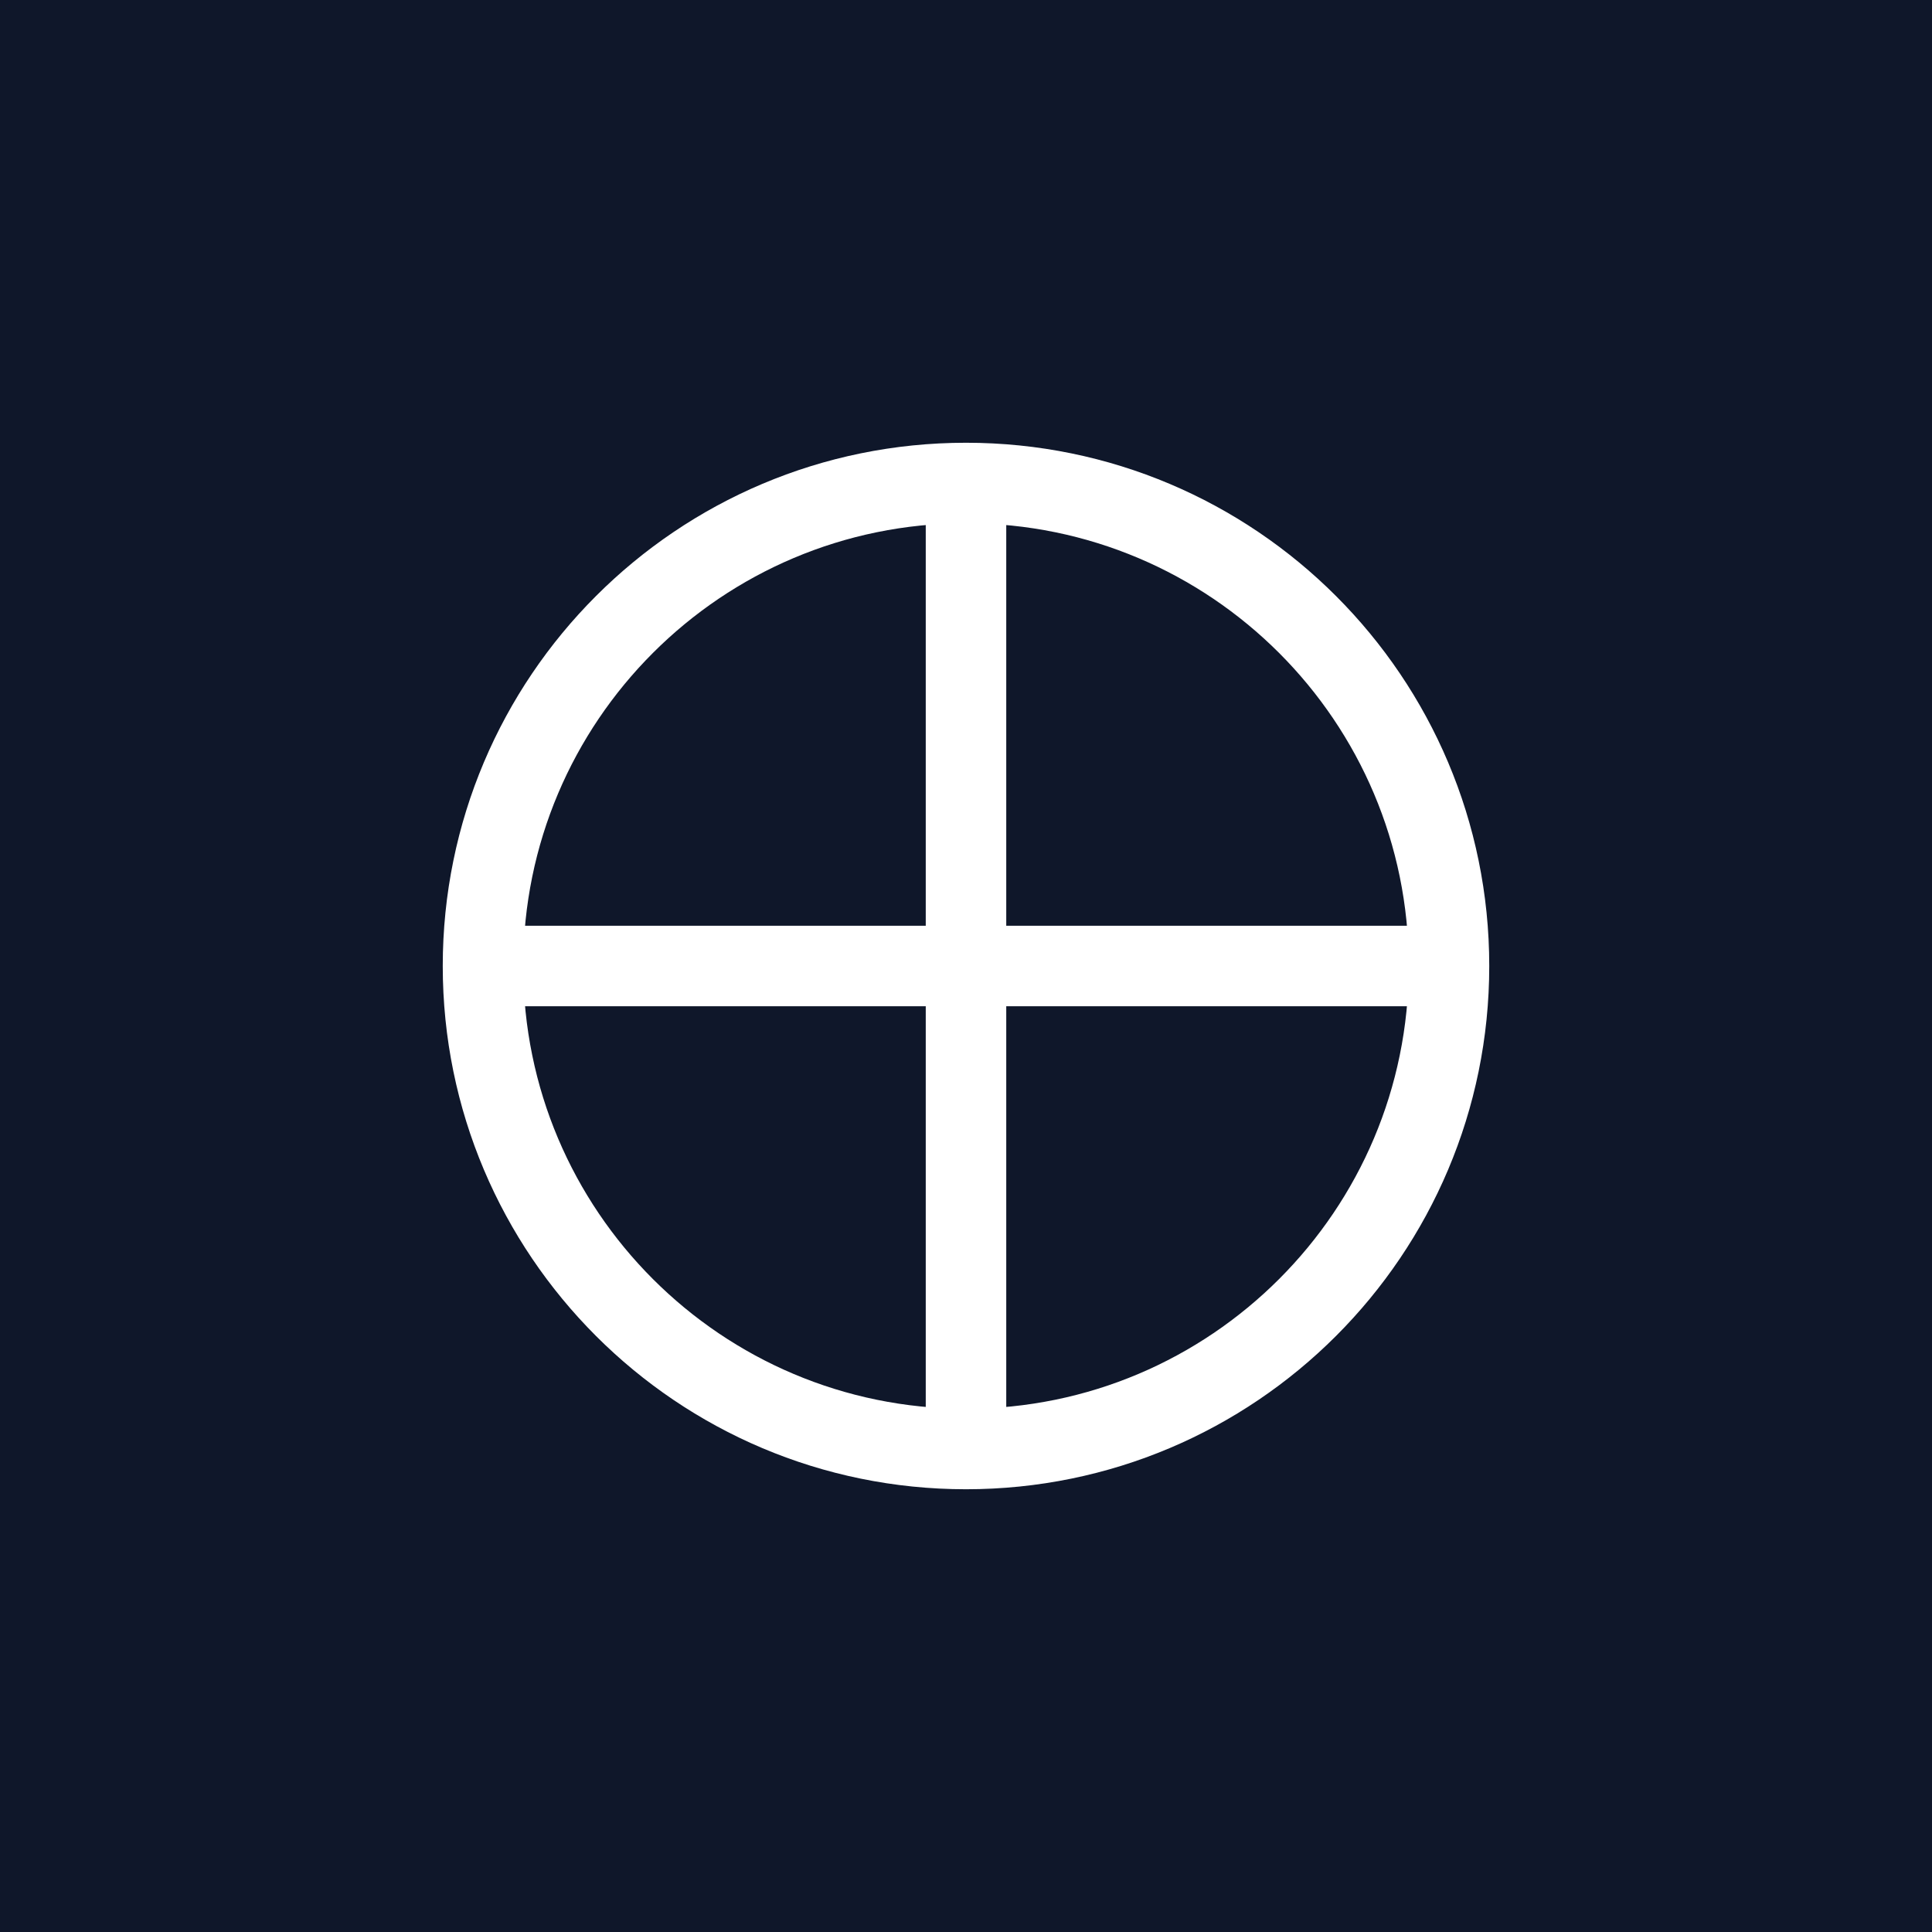
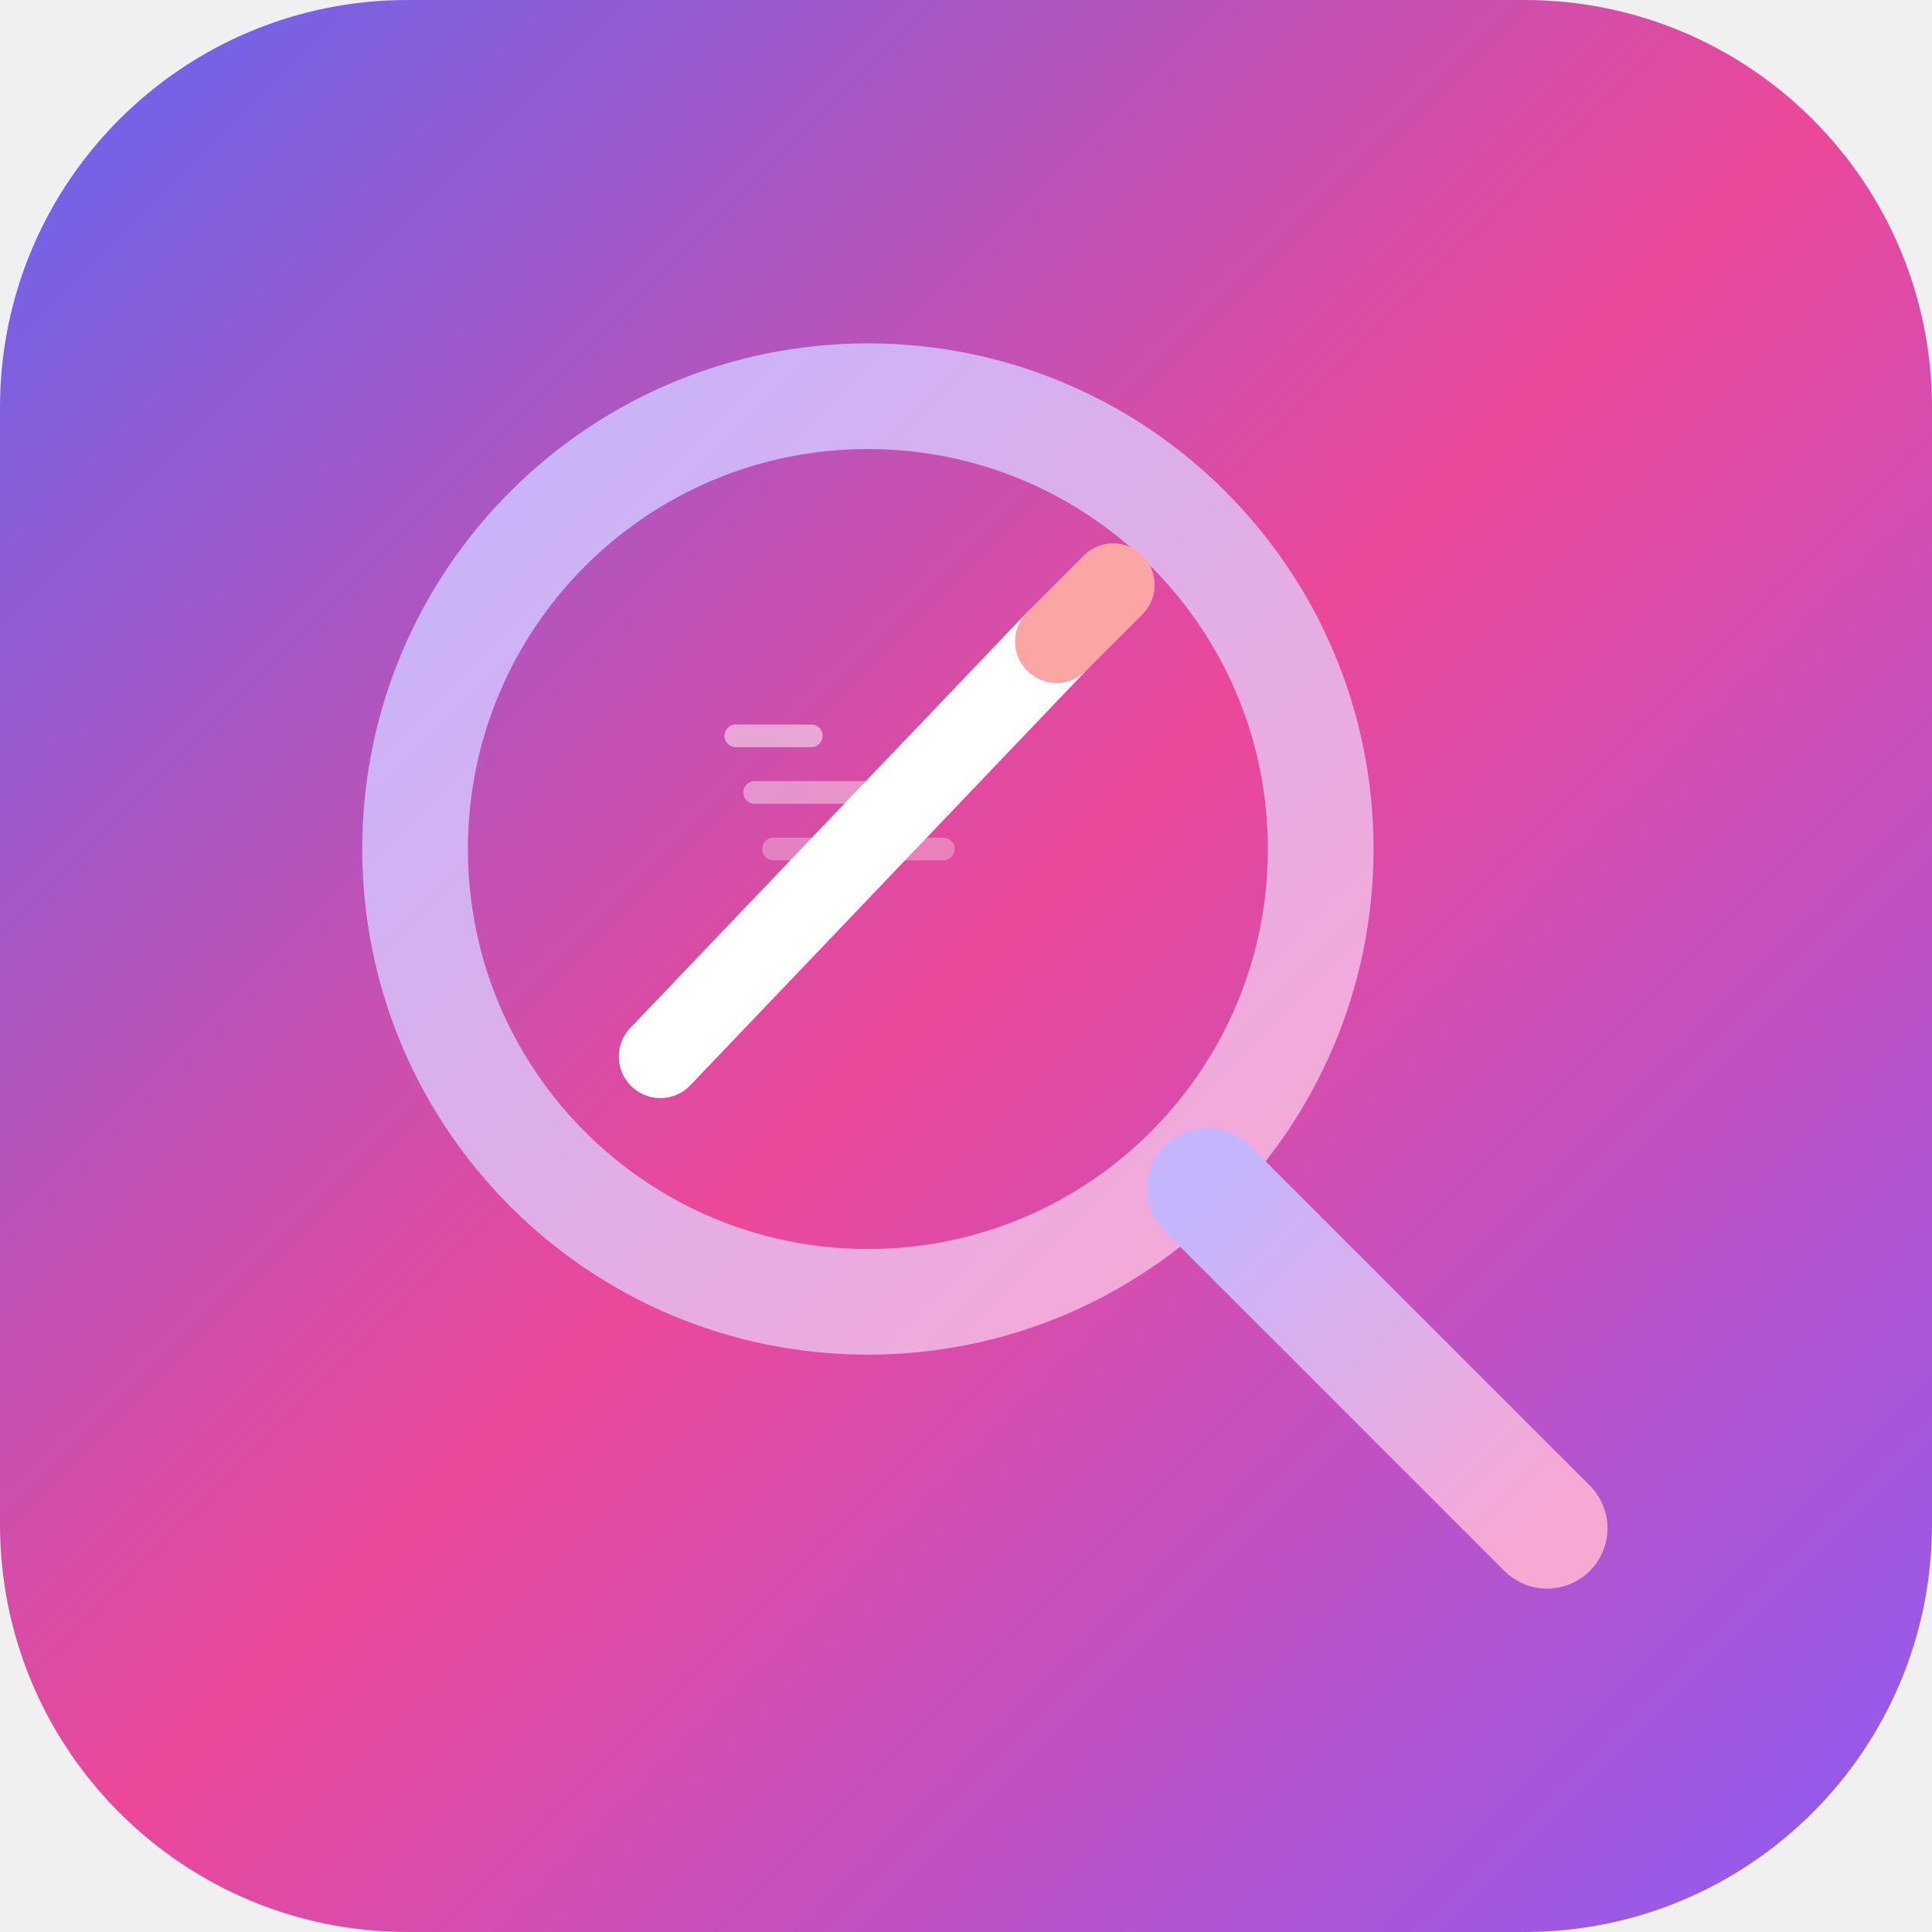
- <svg xmlns="http://www.w3.org/2000/svg" viewBox="0 0 192 192">
-   <rect width="192" height="192" fill="#0f172a" />
-   <circle cx="96" cy="96" r="48" fill="none" stroke="#fff" stroke-width="8" />
-   <path d="M96 48 L96 144 M48 96 L144 96" stroke="#fff" stroke-width="8" />
+ <svg xmlns="http://www.w3.org/2000/svg" viewBox="0 0 512 512">
+   <defs>
+     <linearGradient id="bg" x1="0%" y1="0%" x2="100%" y2="100%">
+       <stop offset="0%" stop-color="#6366f1" />
+       <stop offset="50%" stop-color="#ec4899" />
+       <stop offset="100%" stop-color="#8b5cf6" />
+     </linearGradient>
+     <linearGradient id="lens" x1="0%" y1="0%" x2="100%" y2="100%">
+       <stop offset="0%" stop-color="#c4b5fd" />
+       <stop offset="100%" stop-color="#f9a8d4" />
+     </linearGradient>
+   </defs>
+   <rect width="512" height="512" rx="108" fill="url(#bg)" />
+   <circle cx="230" cy="225" r="120" fill="none" stroke="url(#lens)" stroke-width="28" stroke-linecap="round" />
+   <line x1="320" y1="315" x2="410" y2="405" stroke="url(#lens)" stroke-width="32" stroke-linecap="round" />
+   <line x1="175" y1="280" x2="280" y2="170" stroke="#fff" stroke-width="22" stroke-linecap="round" />
+   <polygon points="165,290 155,300 175,280" fill="#fbbf24" />
+   <line x1="280" y1="170" x2="295" y2="155" stroke="#fca5a5" stroke-width="22" stroke-linecap="round" />
+   <line x1="195" y1="195" x2="215" y2="195" stroke="rgba(255,255,255,0.5)" stroke-width="6" stroke-linecap="round" />
+   <line x1="200" y1="210" x2="235" y2="210" stroke="rgba(255,255,255,0.4)" stroke-width="6" stroke-linecap="round" />
+   <line x1="205" y1="225" x2="250" y2="225" stroke="rgba(255,255,255,0.3)" stroke-width="6" stroke-linecap="round" />
</svg>
